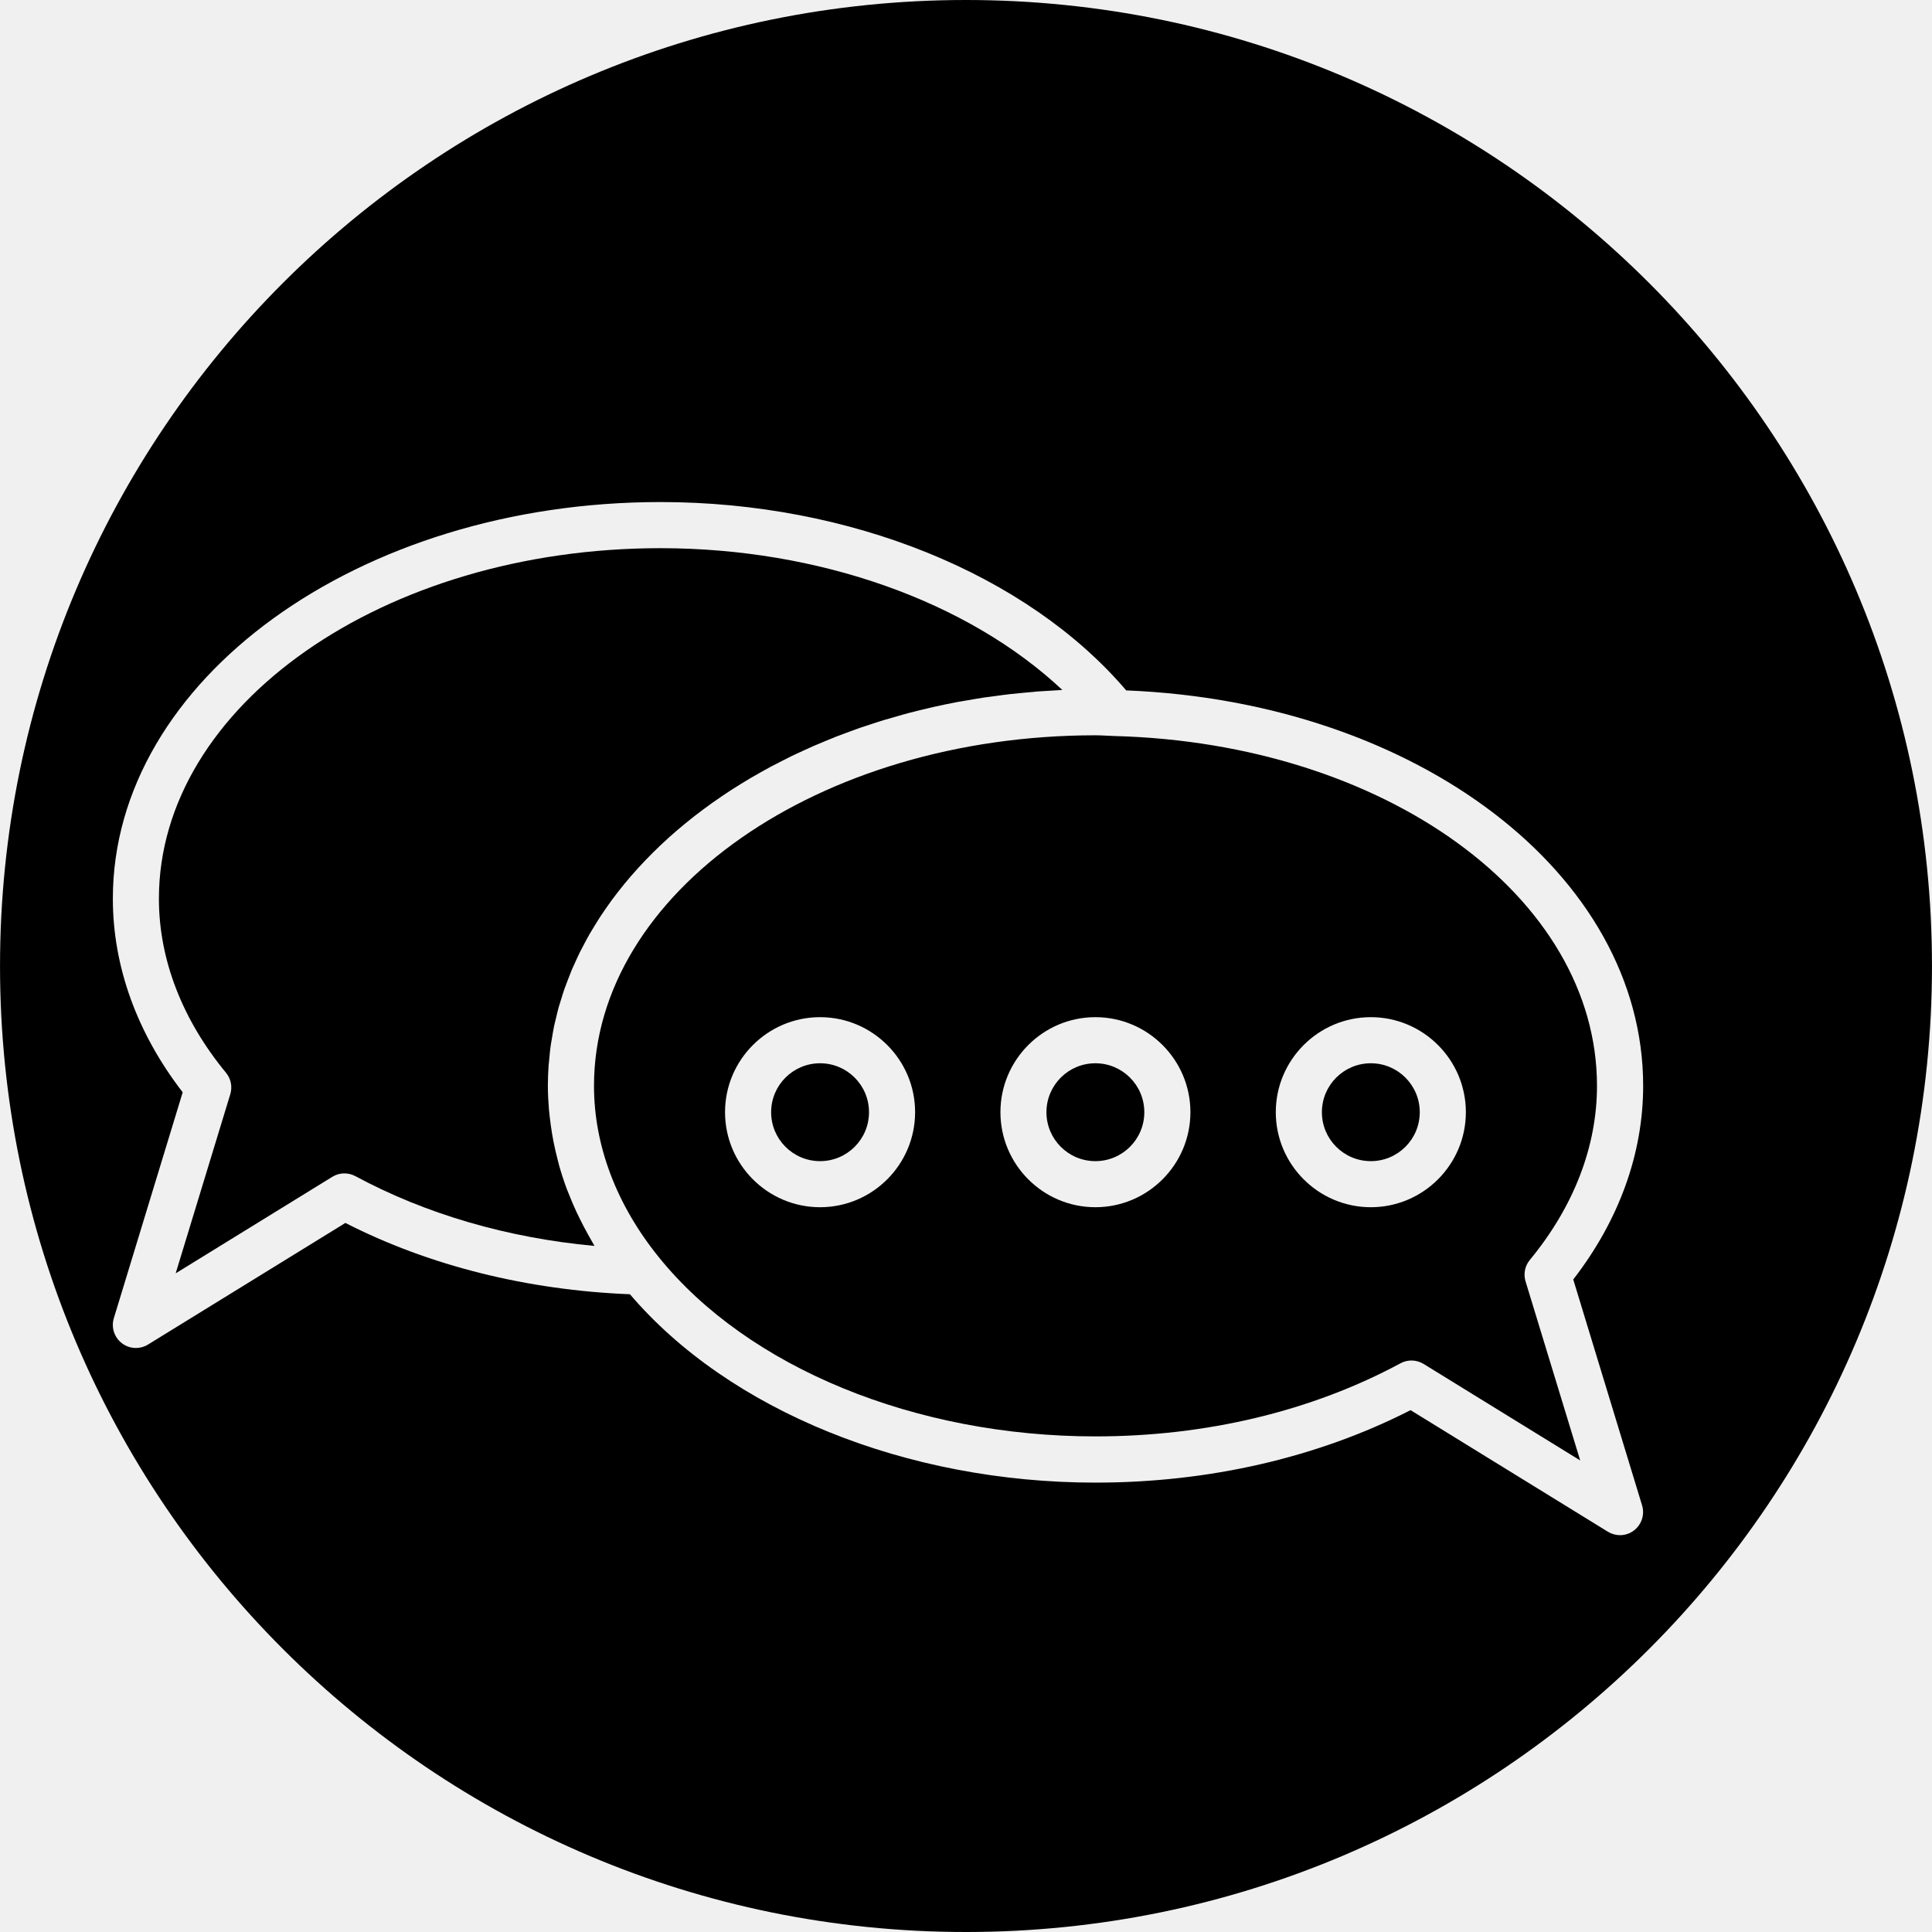
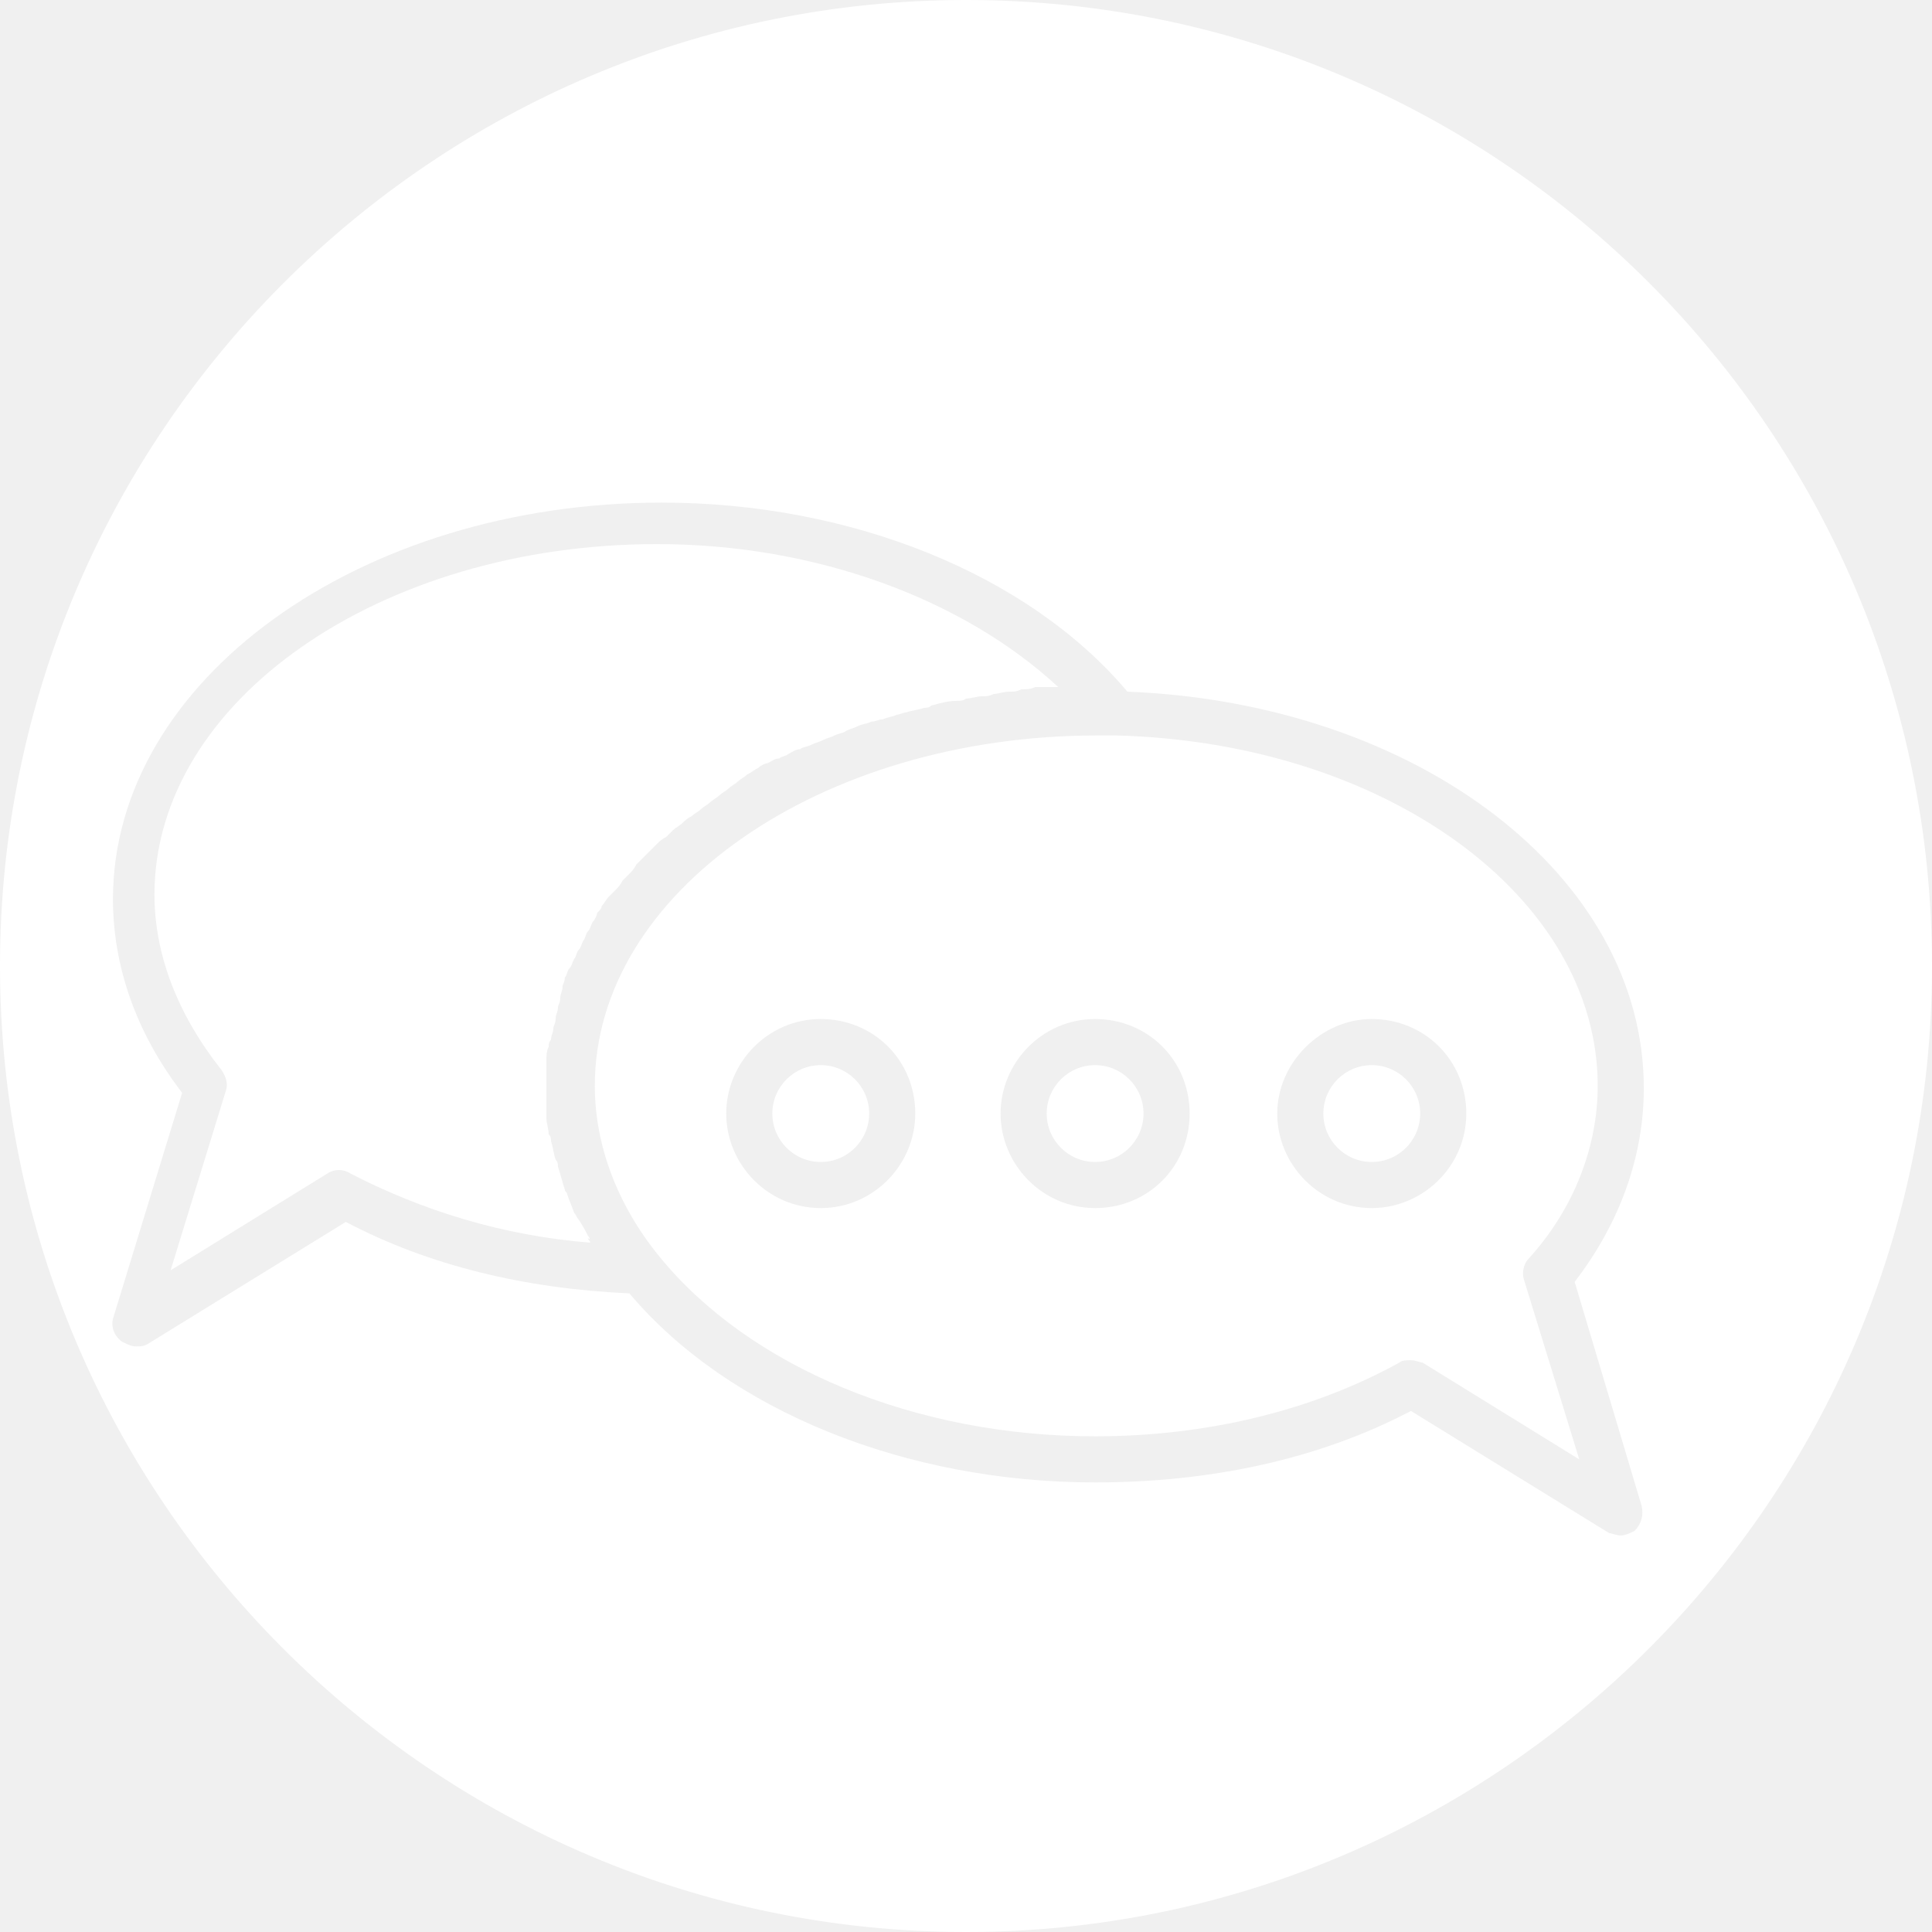
- <svg xmlns="http://www.w3.org/2000/svg" version="1.1" id="Capa_1" x="0px" y="0px" width="83.818px" height="83.818px" viewBox="0 0 83.818 83.818" style="enable-background:new 0 0 83.818 83.818;" xml:space="preserve">
+ <svg xmlns="http://www.w3.org/2000/svg" version="1.1" id="Capa_1" x="0px" y="0px" viewBox="0 0 83.8 83.8" style="enable-background:new 0 0 83.8 83.8;" xml:space="preserve">
+   <style type="text/css">
+ 	.st0{fill:#FFFFFF;}
+ </style>
  <g>
    <g>
-       <circle cx="35.578" cy="48.252" r="2.123" />
-       <path d="M25.516,53.564c-0.126-0.225-0.245-0.449-0.357-0.679c-0.052-0.104-0.105-0.212-0.154-0.317    c-0.123-0.267-0.236-0.533-0.341-0.803c-0.024-0.063-0.053-0.128-0.077-0.19c-0.123-0.332-0.232-0.667-0.328-1.005    c-0.025-0.088-0.044-0.178-0.068-0.268c-0.066-0.253-0.125-0.507-0.176-0.762c-0.022-0.114-0.042-0.229-0.062-0.344    c-0.041-0.243-0.074-0.487-0.102-0.732c-0.011-0.105-0.025-0.211-0.034-0.316c-0.029-0.347-0.048-0.691-0.048-1.039    c0-0.291,0.011-0.58,0.03-0.867c0.007-0.1,0.021-0.196,0.03-0.295c0.017-0.188,0.033-0.377,0.059-0.562    c0.016-0.115,0.039-0.229,0.058-0.344c0.028-0.168,0.054-0.336,0.088-0.502c0.025-0.12,0.057-0.239,0.085-0.358    c0.038-0.159,0.073-0.317,0.117-0.475c0.034-0.122,0.074-0.243,0.112-0.364c0.047-0.15,0.092-0.303,0.145-0.453    c0.043-0.123,0.092-0.244,0.138-0.365c0.056-0.146,0.111-0.293,0.171-0.438c0.052-0.123,0.109-0.244,0.165-0.366    c0.064-0.141,0.127-0.28,0.196-0.419c0.061-0.122,0.126-0.242,0.19-0.363c0.072-0.137,0.144-0.272,0.221-0.406    c0.069-0.12,0.142-0.238,0.214-0.356c0.081-0.133,0.162-0.265,0.247-0.396c0.077-0.117,0.157-0.233,0.237-0.35    c0.089-0.128,0.178-0.256,0.271-0.382c0.085-0.114,0.172-0.229,0.26-0.342c0.096-0.124,0.193-0.247,0.294-0.369    c0.092-0.112,0.187-0.224,0.282-0.334c0.104-0.12,0.209-0.239,0.317-0.356c0.099-0.109,0.2-0.217,0.303-0.323    c0.111-0.116,0.224-0.23,0.338-0.345c0.106-0.105,0.214-0.209,0.323-0.313c0.119-0.112,0.239-0.223,0.361-0.333    c0.113-0.101,0.227-0.201,0.342-0.301c0.125-0.107,0.252-0.213,0.38-0.317c0.12-0.099,0.24-0.195,0.363-0.291    c0.131-0.104,0.266-0.204,0.4-0.305c0.125-0.094,0.251-0.187,0.38-0.277c0.138-0.099,0.279-0.195,0.421-0.291    c0.131-0.089,0.262-0.178,0.396-0.265c0.145-0.094,0.292-0.185,0.44-0.276c0.137-0.084,0.274-0.169,0.414-0.251    c0.15-0.089,0.304-0.175,0.457-0.261c0.142-0.079,0.284-0.16,0.429-0.237c0.157-0.084,0.318-0.165,0.479-0.246    c0.146-0.074,0.291-0.149,0.439-0.222c0.165-0.079,0.333-0.155,0.5-0.232c0.149-0.068,0.298-0.138,0.45-0.204    c0.171-0.075,0.347-0.146,0.521-0.218c0.152-0.062,0.303-0.127,0.458-0.187c0.18-0.07,0.363-0.137,0.546-0.203    c0.154-0.057,0.306-0.115,0.462-0.169c0.189-0.065,0.382-0.126,0.574-0.188c0.153-0.05,0.305-0.102,0.46-0.148    c0.208-0.063,0.42-0.122,0.632-0.181c0.143-0.041,0.283-0.084,0.427-0.121c0.272-0.072,0.548-0.138,0.824-0.203    c0.095-0.021,0.188-0.047,0.284-0.068c0.355-0.08,0.714-0.153,1.076-0.222c0.141-0.026,0.285-0.048,0.427-0.072    c0.232-0.04,0.464-0.082,0.699-0.117c0.164-0.024,0.33-0.044,0.495-0.065c0.218-0.029,0.434-0.061,0.654-0.085    c0.172-0.02,0.347-0.034,0.521-0.051c0.214-0.021,0.427-0.043,0.644-0.06c0.18-0.014,0.361-0.022,0.543-0.033    c0.178-0.011,0.354-0.024,0.531-0.032c-4.086-3.836-10.545-6.152-17.438-6.152c-11.997,0-21.757,6.822-21.757,15.207    c0,2.631,1.007,5.242,2.912,7.553c0.213,0.258,0.283,0.606,0.185,0.928l-2.369,7.772l6.797-4.188    c0.303-0.187,0.685-0.196,0.999-0.028c3.052,1.646,6.604,2.681,10.373,3.027c-0.035-0.058-0.064-0.115-0.098-0.174    C25.631,53.773,25.574,53.669,25.516,53.564z" />
-       <path d="M41.909,0C18.764,0,0.001,18.764,0.001,41.91c0,23.145,18.764,41.908,41.908,41.908c23.146,0,41.908-18.765,41.908-41.908    C83.817,18.764,65.056,0,41.909,0z M71.24,65.309c0.12,0.398-0.017,0.829-0.347,1.084c-0.179,0.139-0.395,0.209-0.61,0.209    c-0.181,0-0.363-0.05-0.524-0.148l-8.564-5.276c-4.03,2.058-8.742,3.144-13.668,3.144c-8.212,0-15.894-3.125-20.198-8.172    c-4.458-0.178-8.705-1.236-12.345-3.094l-8.564,5.277c-0.161,0.1-0.343,0.148-0.524,0.148c-0.216,0-0.432-0.07-0.611-0.209    c-0.329-0.254-0.467-0.686-0.346-1.084l2.987-9.8c-1.984-2.569-3.03-5.463-3.03-8.4c0-9.488,10.658-17.207,23.757-17.207    c8.217,0,15.902,3.124,20.207,8.172c12.609,0.502,22.427,7.975,22.427,17.156c0,2.938-1.047,5.832-3.033,8.4L71.24,65.309z" />
-       <circle cx="59.472" cy="48.252" r="2.123" />
-       <circle cx="47.522" cy="48.252" r="2.123" />
-       <path d="M69.284,47.109c0-8.199-9.193-14.865-20.928-15.177c-0.002,0-0.002,0-0.004,0l-0.347-0.016    c-0.159-0.008-0.317-0.016-0.479-0.016c-11.996,0-21.756,6.822-21.756,15.208c0,2.588,0.972,5.158,2.812,7.434    c3.872,4.797,11.131,7.775,18.946,7.775c4.807,0,9.383-1.098,13.232-3.172c0.148-0.08,0.312-0.121,0.475-0.121    c0.183,0,0.365,0.051,0.525,0.148l6.795,4.188l-2.371-7.771c-0.098-0.321-0.027-0.67,0.187-0.929    C68.276,52.352,69.284,49.74,69.284,47.109z M35.578,52.374c-2.273,0-4.123-1.851-4.123-4.123s1.85-4.122,4.123-4.122    s4.123,1.85,4.123,4.122C39.7,50.523,37.851,52.374,35.578,52.374z M47.522,52.374c-2.271,0-4.119-1.851-4.119-4.123    s1.848-4.122,4.119-4.122c2.273,0,4.123,1.85,4.123,4.122S49.796,52.374,47.522,52.374z M59.472,52.374    c-2.272,0-4.123-1.851-4.123-4.123s1.851-4.122,4.123-4.122c2.273,0,4.123,1.85,4.123,4.122S61.745,52.374,59.472,52.374z" />
+       <circle class="st0" cx="35.6" cy="48.3" r="2.1" />
+       <path class="st0" d="M25.5,53.6c-0.1-0.2-0.2-0.4-0.4-0.7c-0.1-0.1-0.1-0.2-0.2-0.3c-0.1-0.3-0.2-0.5-0.3-0.8    c0-0.1-0.1-0.1-0.1-0.2c-0.1-0.3-0.2-0.7-0.3-1c0-0.1,0-0.2-0.1-0.3c-0.1-0.3-0.1-0.5-0.2-0.8c0-0.1,0-0.2-0.1-0.3    c0-0.2-0.1-0.5-0.1-0.7c0-0.1,0-0.2,0-0.3c0-0.3,0-0.7,0-1c0-0.3,0-0.6,0-0.9c0-0.1,0-0.2,0-0.3c0-0.2,0-0.4,0.1-0.6    c0-0.1,0-0.2,0.1-0.3c0-0.2,0.1-0.3,0.1-0.5c0-0.1,0.1-0.2,0.1-0.4c0-0.2,0.1-0.3,0.1-0.5c0-0.1,0.1-0.2,0.1-0.4    c0-0.2,0.1-0.3,0.1-0.5c0-0.1,0.1-0.2,0.1-0.4c0.1-0.1,0.1-0.3,0.2-0.4c0.1-0.1,0.1-0.2,0.2-0.4c0.1-0.1,0.1-0.3,0.2-0.4    c0.1-0.1,0.1-0.2,0.2-0.4c0.1-0.1,0.1-0.3,0.2-0.4c0.1-0.1,0.1-0.2,0.2-0.4c0.1-0.1,0.2-0.3,0.2-0.4c0.1-0.1,0.2-0.2,0.2-0.3    c0.1-0.1,0.2-0.3,0.3-0.4c0.1-0.1,0.2-0.2,0.3-0.3c0.1-0.1,0.2-0.2,0.3-0.4c0.1-0.1,0.2-0.2,0.3-0.3c0.1-0.1,0.2-0.2,0.3-0.4    c0.1-0.1,0.2-0.2,0.3-0.3c0.1-0.1,0.2-0.2,0.3-0.3c0.1-0.1,0.2-0.2,0.3-0.3c0.1-0.1,0.2-0.2,0.4-0.3c0.1-0.1,0.2-0.2,0.3-0.3    c0.1-0.1,0.3-0.2,0.4-0.3c0.1-0.1,0.2-0.2,0.4-0.3c0.1-0.1,0.3-0.2,0.4-0.3c0.1-0.1,0.3-0.2,0.4-0.3c0.1-0.1,0.3-0.2,0.4-0.3    c0.1-0.1,0.3-0.2,0.4-0.3c0.1-0.1,0.3-0.2,0.4-0.3c0.1-0.1,0.3-0.2,0.4-0.3c0.2-0.1,0.3-0.2,0.5-0.3c0.1-0.1,0.3-0.2,0.4-0.2    c0.2-0.1,0.3-0.2,0.5-0.2c0.1-0.1,0.3-0.1,0.4-0.2c0.2-0.1,0.3-0.2,0.5-0.2c0.1-0.1,0.3-0.1,0.5-0.2c0.2-0.1,0.3-0.1,0.5-0.2    c0.2-0.1,0.3-0.1,0.5-0.2c0.2-0.1,0.4-0.1,0.5-0.2c0.2-0.1,0.3-0.1,0.5-0.2c0.2-0.1,0.4-0.1,0.6-0.2c0.2,0,0.3-0.1,0.5-0.1    c0.2-0.1,0.4-0.1,0.6-0.2c0.1,0,0.3-0.1,0.4-0.1c0.3-0.1,0.5-0.1,0.8-0.2c0.1,0,0.2,0,0.3-0.1c0.4-0.1,0.7-0.2,1.1-0.2    c0.1,0,0.3,0,0.4-0.1c0.2,0,0.5-0.1,0.7-0.1c0.2,0,0.3,0,0.5-0.1c0.2,0,0.4-0.1,0.7-0.1c0.2,0,0.3,0,0.5-0.1c0.2,0,0.4,0,0.6-0.1    c0.2,0,0.4,0,0.5,0c0.2,0,0.4,0,0.5,0c-4.1-3.8-10.5-6.2-17.4-6.2c-12,0-21.8,6.8-21.8,15.2c0,2.6,1,5.2,2.9,7.6    c0.2,0.3,0.3,0.6,0.2,0.9l-2.4,7.8l6.8-4.2c0.3-0.2,0.7-0.2,1,0c3.1,1.6,6.6,2.7,10.4,3c0-0.1-0.1-0.1-0.1-0.2    C25.6,53.8,25.6,53.7,25.5,53.6z" />
+       <path class="st0" d="M41.9,0C18.8,0,0,18.8,0,41.9c0,23.1,18.8,41.9,41.9,41.9c23.1,0,41.9-18.8,41.9-41.9    C83.8,18.8,65.1,0,41.9,0z M71.2,65.3c0.1,0.4,0,0.8-0.3,1.1c-0.2,0.1-0.4,0.2-0.6,0.2c-0.2,0-0.4-0.1-0.5-0.1l-8.6-5.3    c-4,2.1-8.7,3.1-13.7,3.1c-8.2,0-15.9-3.1-20.2-8.2c-4.5-0.2-8.7-1.2-12.3-3.1l-8.6,5.3c-0.2,0.1-0.3,0.1-0.5,0.1    c-0.2,0-0.4-0.1-0.6-0.2C5,58,4.8,57.6,4.9,57.2l3-9.8c-2-2.6-3-5.5-3-8.4c0-9.5,10.7-17.2,23.8-17.2c8.2,0,15.9,3.1,20.2,8.2    c12.6,0.5,22.4,8,22.4,17.2c0,2.9-1,5.8-3,8.4L71.2,65.3z" />
+       <circle class="st0" cx="59.5" cy="48.3" r="2.1" />
+       <circle class="st0" cx="47.5" cy="48.3" r="2.1" />
+       <path class="st0" d="M69.3,47.1c0-8.2-9.2-14.9-20.9-15.2c0,0,0,0,0,0l-0.3,0c-0.2,0-0.3,0-0.5,0c-12,0-21.8,6.8-21.8,15.2    c0,2.6,1,5.2,2.8,7.4c3.9,4.8,11.1,7.8,18.9,7.8c4.8,0,9.4-1.1,13.2-3.2c0.1-0.1,0.3-0.1,0.5-0.1c0.2,0,0.4,0.1,0.5,0.1l6.8,4.2    l-2.4-7.8c-0.1-0.3,0-0.7,0.2-0.9C68.3,52.4,69.3,49.7,69.3,47.1z M35.6,52.4c-2.3,0-4.1-1.9-4.1-4.1s1.8-4.1,4.1-4.1    s4.1,1.8,4.1,4.1C39.7,50.5,37.9,52.4,35.6,52.4z M47.5,52.4c-2.3,0-4.1-1.9-4.1-4.1s1.8-4.1,4.1-4.1c2.3,0,4.1,1.8,4.1,4.1    S49.8,52.4,47.5,52.4z M59.5,52.4c-2.3,0-4.1-1.9-4.1-4.1s1.9-4.1,4.1-4.1c2.3,0,4.1,1.8,4.1,4.1S61.7,52.4,59.5,52.4z" />
    </g>
  </g>
-   <g>
- </g>
-   <g>
- </g>
-   <g>
- </g>
-   <g>
- </g>
-   <g>
- </g>
-   <g>
- </g>
-   <g>
- </g>
-   <g>
- </g>
-   <g>
- </g>
-   <g>
- </g>
-   <g>
- </g>
-   <g>
- </g>
-   <g>
- </g>
-   <g>
- </g>
-   <g>
- </g>
</svg>
